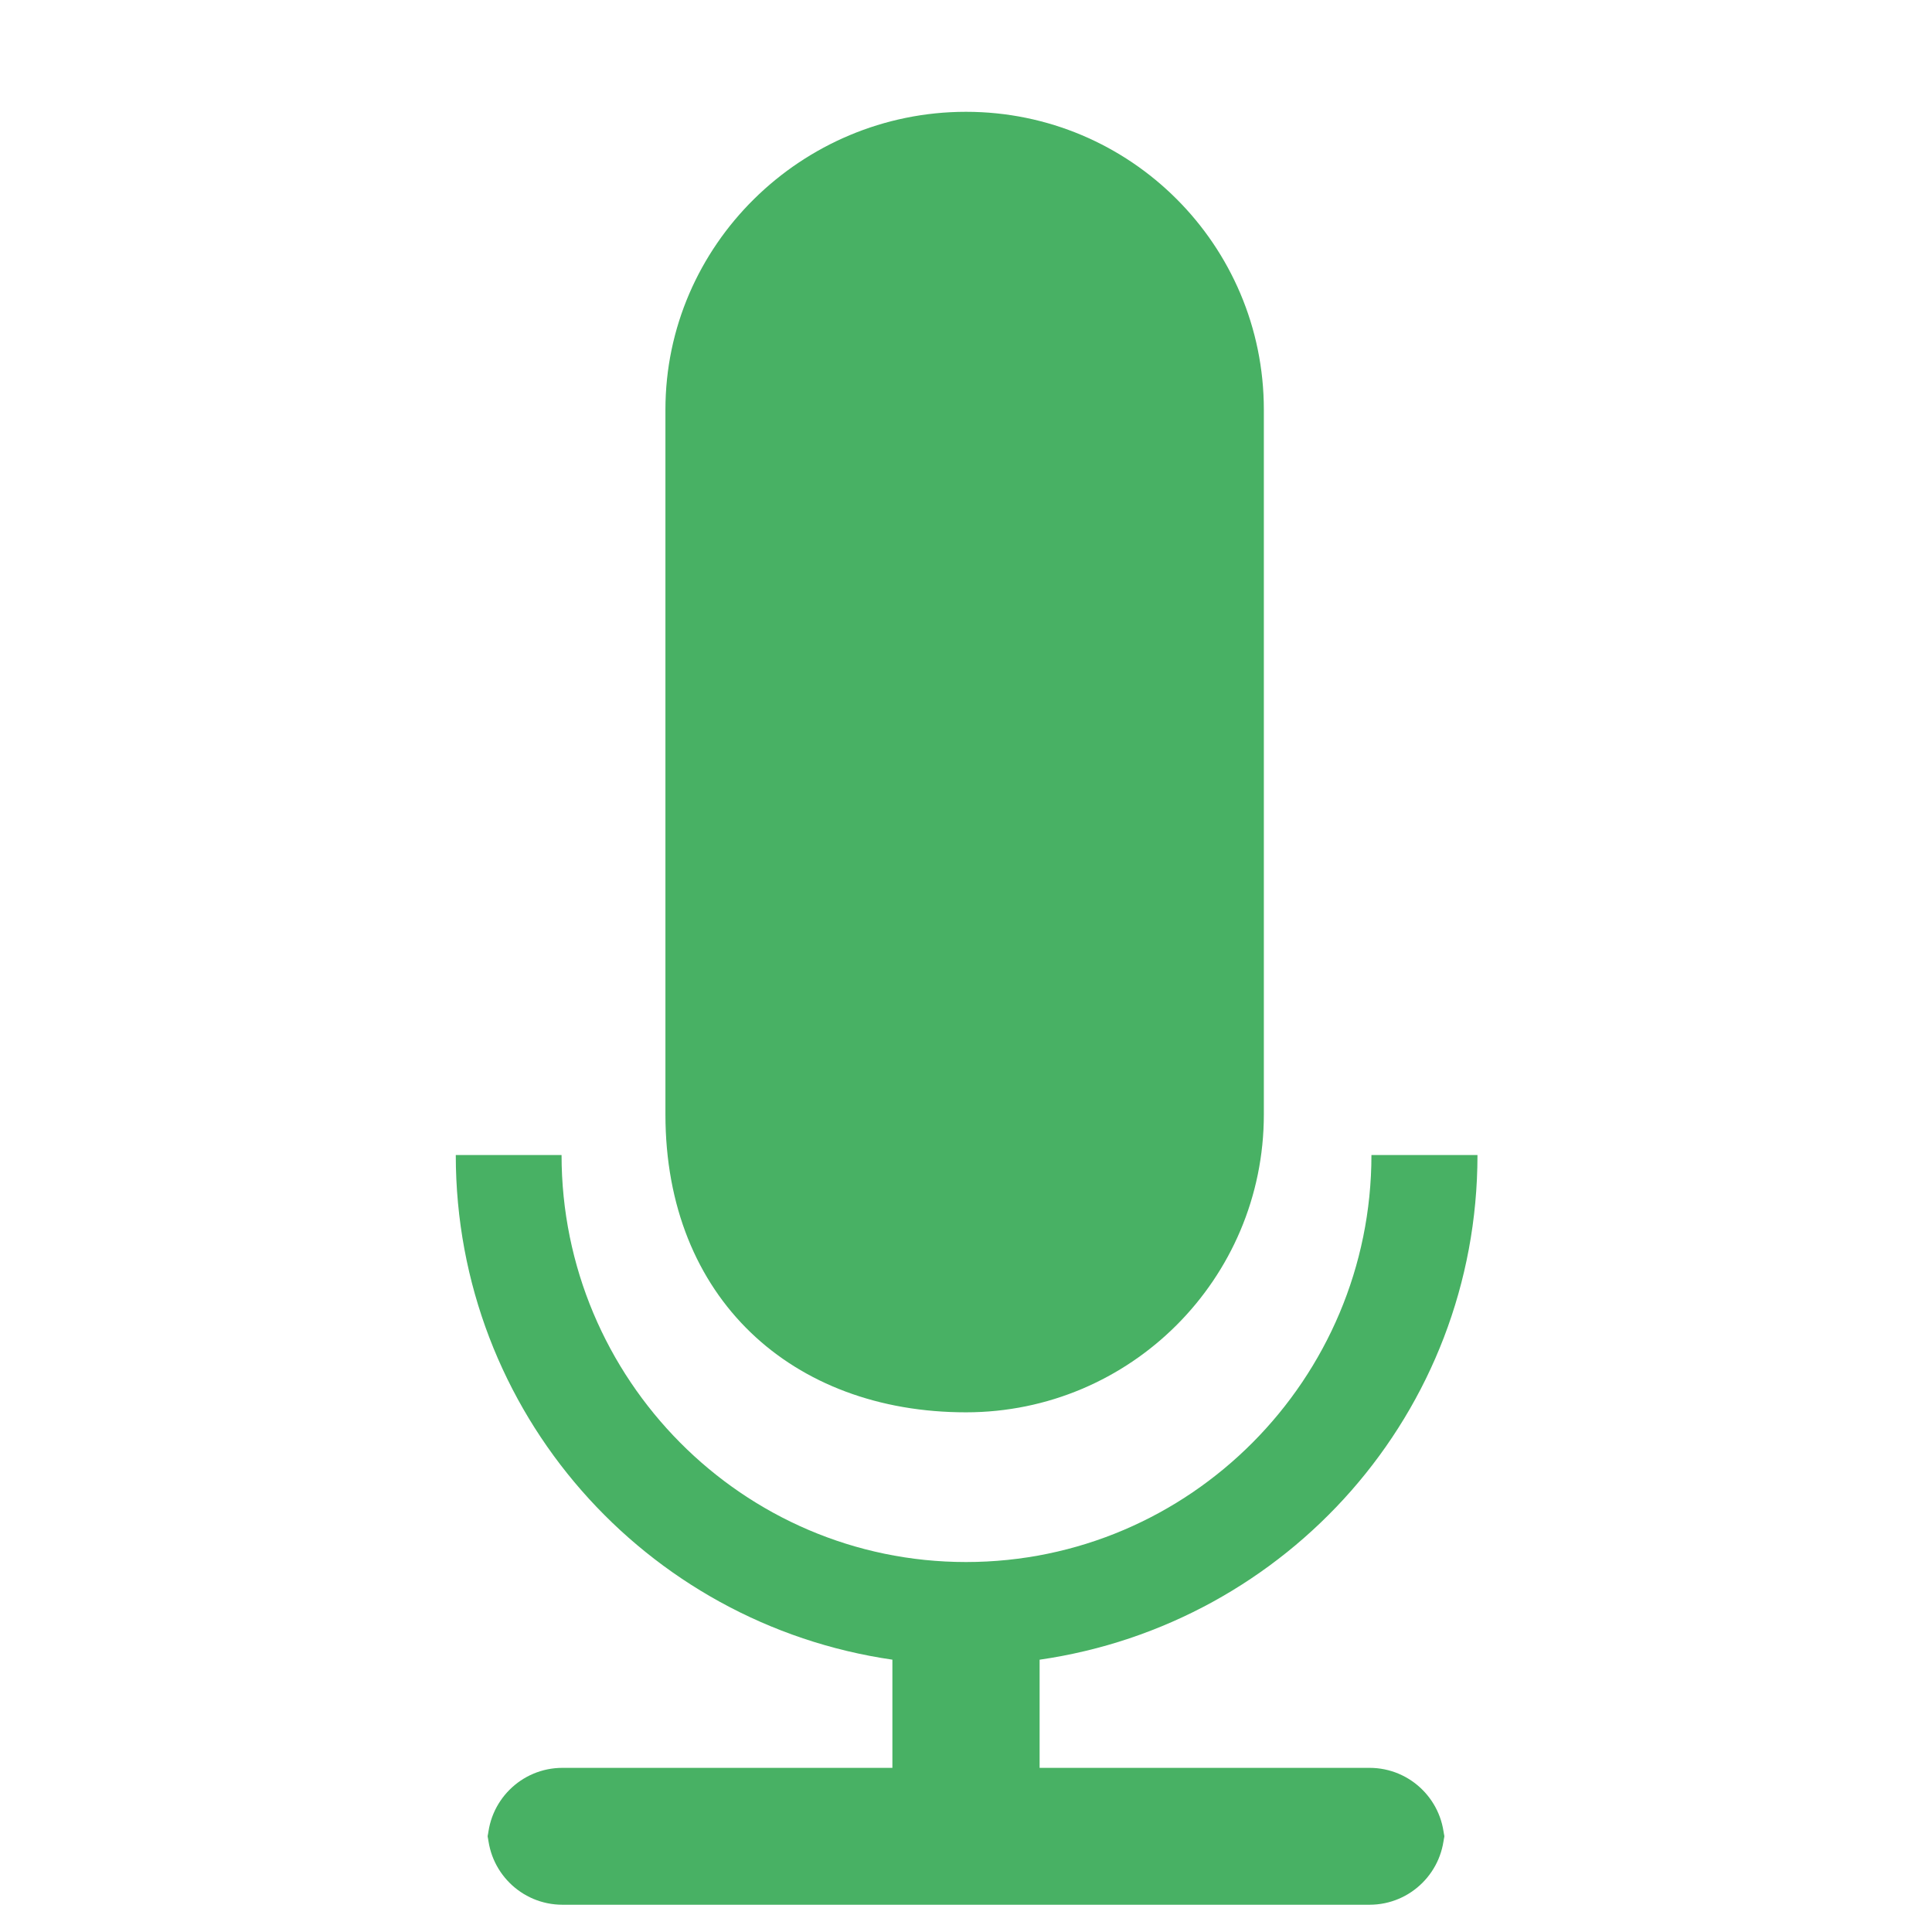
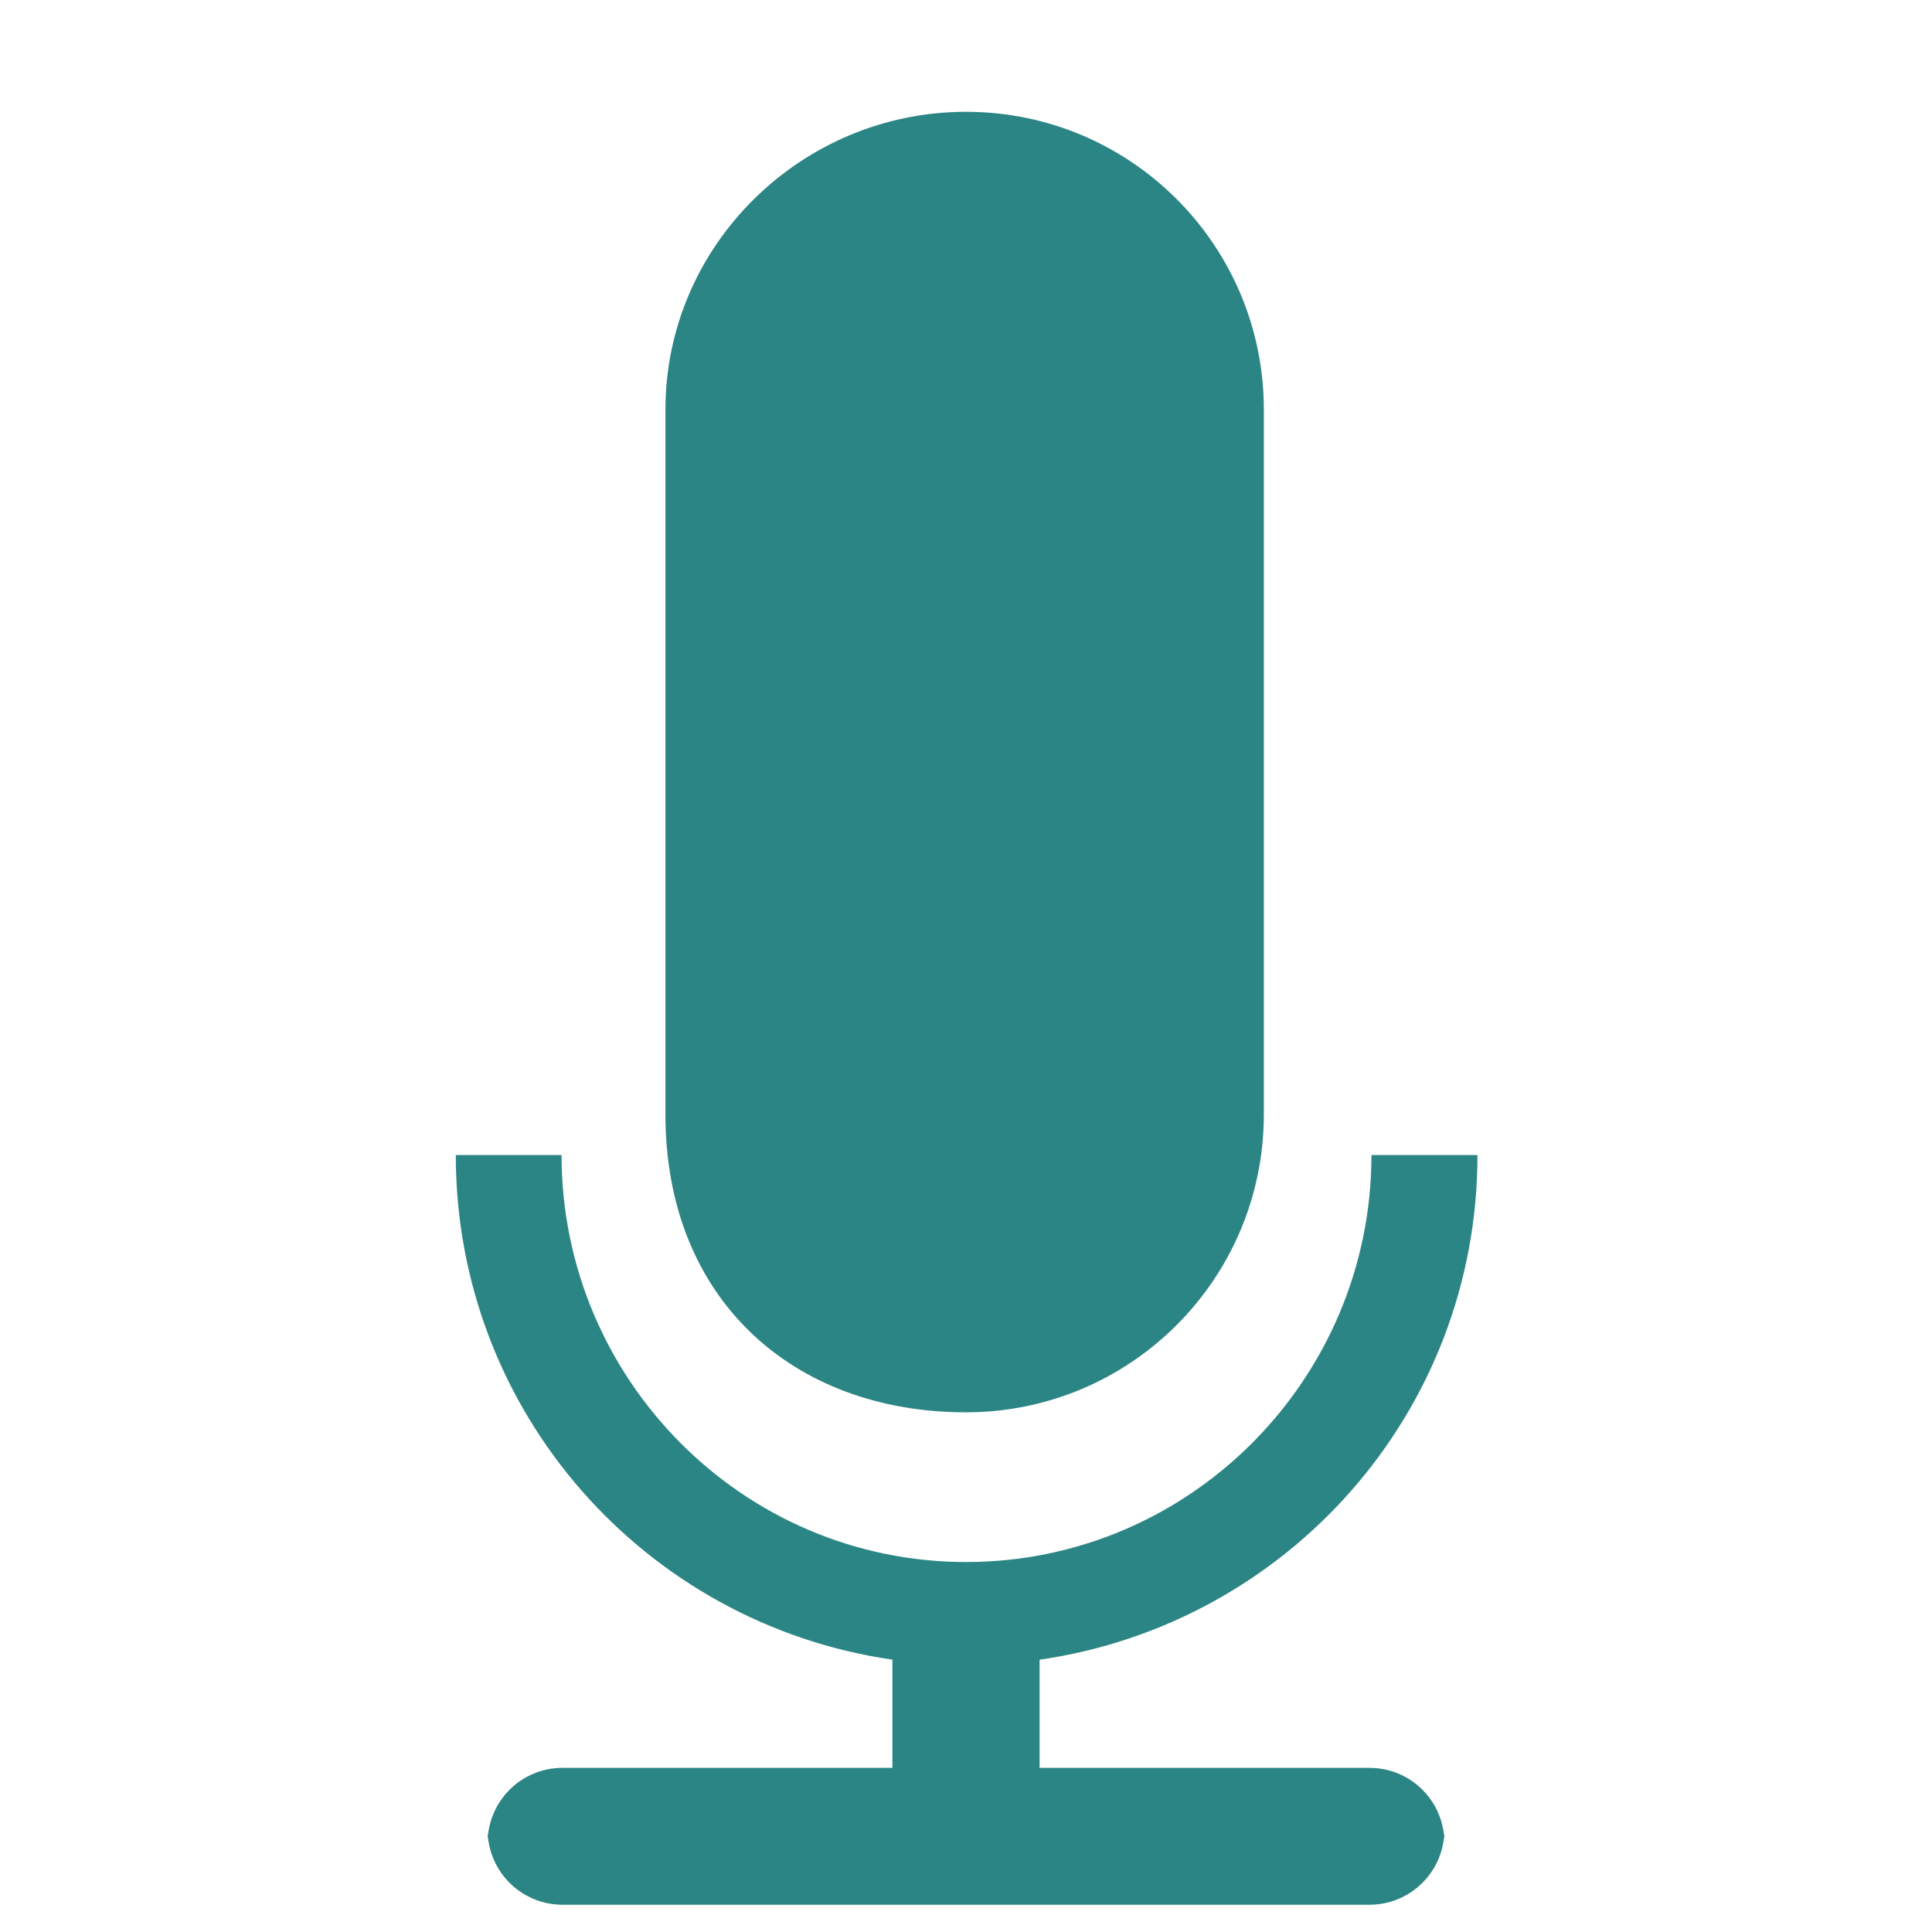
<svg xmlns="http://www.w3.org/2000/svg" version="1.1" id="Layer_1" x="0px" y="0px" width="141.732px" height="141.732px" viewBox="0 0 141.732 141.732" enable-background="new 0 0 141.732 141.732" xml:space="preserve">
-   <path opacity="0.9" fill="#13A354" enable-background="new    " d="M65.466,121.756L65.466,121.756z" />
-   <path opacity="0.9" fill="#13A354" enable-background="new    " d="M76.266,121.756L76.266,121.756z" />
-   <path opacity="0.9" fill="#34A853" enable-background="new    " d="M48.816,81.758c0,13.483,9.3,21.85,22.05,21.85  c12.067,0,21.85-9.783,21.85-21.85V67.875V35.612v-5.56c0-12.067-9.783-21.85-21.85-21.85s-22.05,9.783-22.05,21.85v37.689  C48.816,67.741,48.816,81.758,48.816,81.758z" />
-   <path opacity="0.9" fill="#34A853" enable-background="new    " d="M65.466,121.756v7.934H41.263c-3.032,0-5.49,2.458-5.49,5.49  v-0.941c0,3.035,2.458,5.493,5.49,5.493h59.206c3.032,0,5.49-2.458,5.49-5.493v0.941c0-3.032-2.458-5.49-5.49-5.49H76.266v-7.934  c18.165-2.619,32.122-18.135,32.122-37.023h-7.779c0,16.427-13.316,29.858-29.743,29.858c-16.387,0-29.67-13.431-29.67-29.858h-7.76  c0,18.888,13.923,34.404,32.044,37.023" />
+   <path opacity="0.9" fill="#157878" enable-background="new    " d="M65.466,121.756L65.466,121.756z" />
+   <path opacity="0.9" fill="#157878" enable-background="new    " d="M76.266,121.756L76.266,121.756z" />
+   <path opacity="0.9" fill="#157878" enable-background="new    " d="M48.816,81.758c0,13.483,9.3,21.85,22.05,21.85  c12.067,0,21.85-9.783,21.85-21.85V67.875V35.612v-5.56c0-12.067-9.783-21.85-21.85-21.85s-22.05,9.783-22.05,21.85v37.689  C48.816,67.741,48.816,81.758,48.816,81.758z" />
+   <path opacity="0.9" fill="#157878" enable-background="new    " d="M65.466,121.756v7.934H41.263c-3.032,0-5.49,2.458-5.49,5.49  v-0.941c0,3.035,2.458,5.493,5.49,5.493h59.206c3.032,0,5.49-2.458,5.49-5.493v0.941c0-3.032-2.458-5.49-5.49-5.49H76.266v-7.934  c18.165-2.619,32.122-18.135,32.122-37.023h-7.779c0,16.427-13.316,29.858-29.743,29.858c-16.387,0-29.67-13.431-29.67-29.858h-7.76  c0,18.888,13.923,34.404,32.044,37.023" />
</svg>
